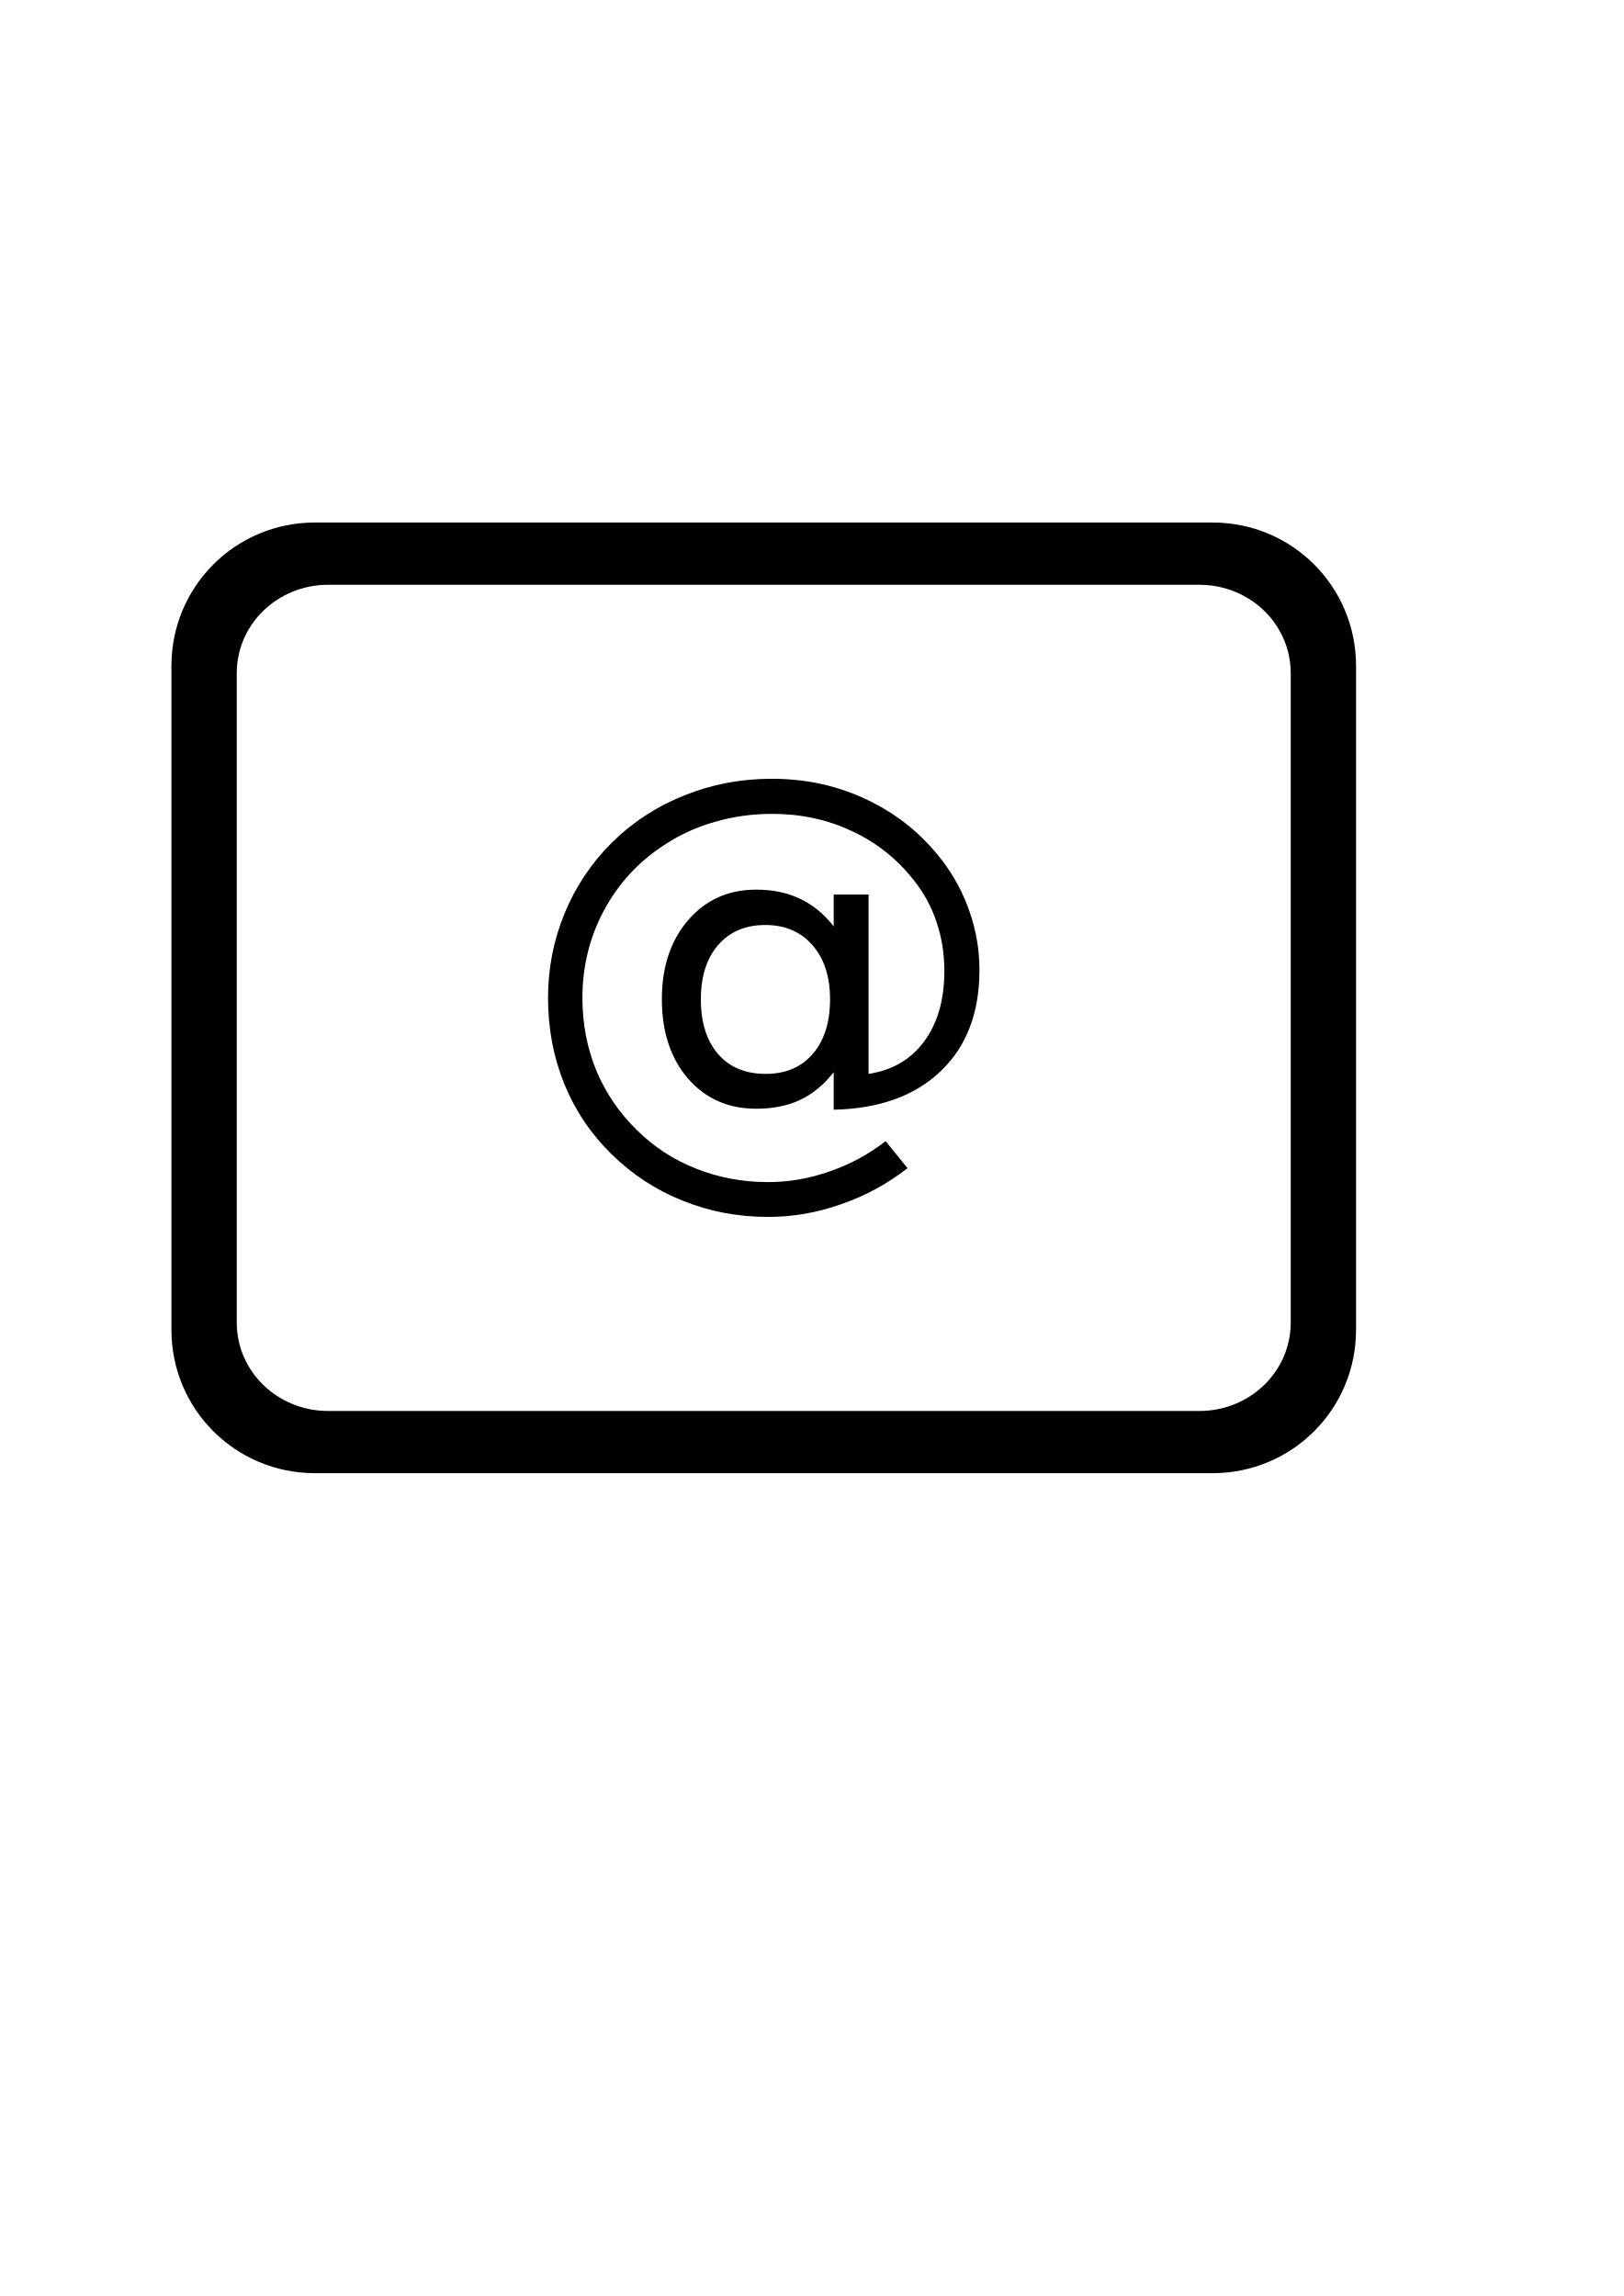
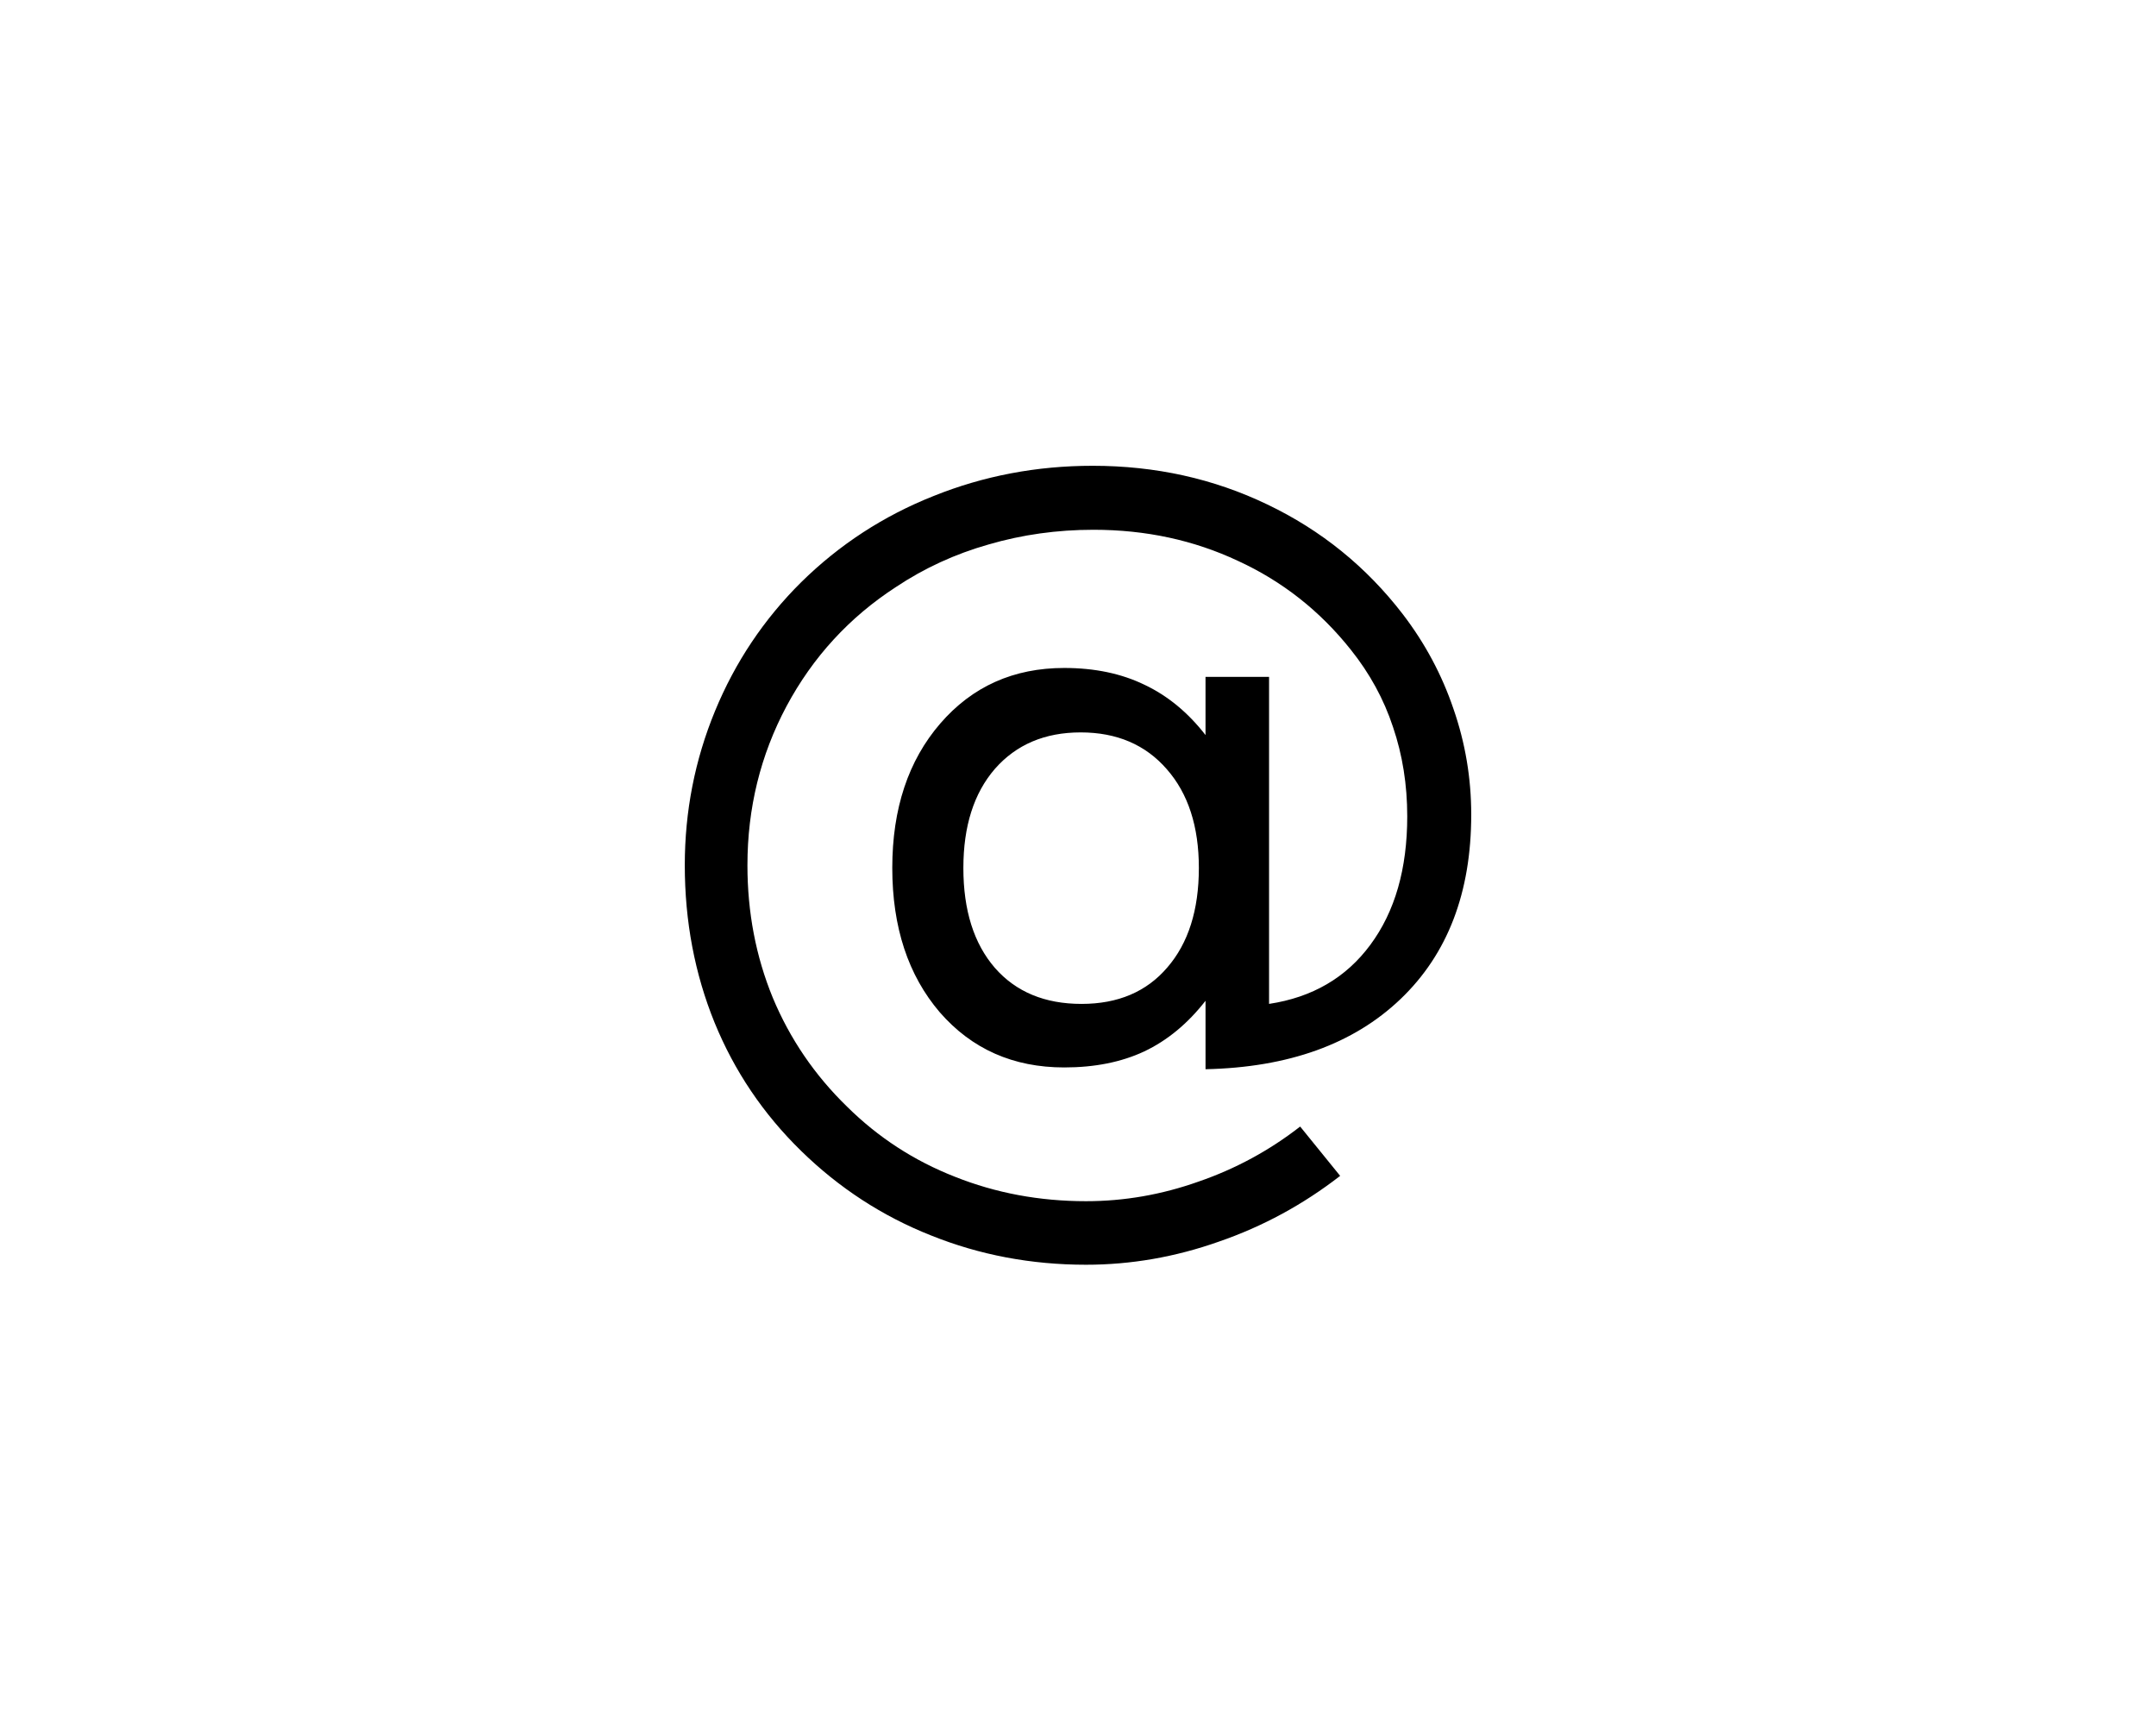
- <svg xmlns="http://www.w3.org/2000/svg" version="1.1" width="744.094" height="1052.362" id="svg2">
+ <svg xmlns="http://www.w3.org/2000/svg" version="1.1" width="542" height="435" id="svg2">
  <defs id="defs4" />
-   <g id="layer1">
-     <path d="m 144.281,239.5 c -36.406,0 -65.719,29.313 -65.719,65.719 l 0,304.281 c 0,36.406 29.313,65.719 65.719,65.719 l 411.438,0 c 36.406,0 65.719,-29.313 65.719,-65.719 l 0,-304.281 C 621.438,268.813 592.124,239.5 555.719,239.5 l -411.438,0 z m 6.125,28.531 399.188,0 c 23.218,0 41.906,18.076 41.906,40.531 l 0,297.625 c 0,22.456 -18.688,40.531 -41.906,40.531 l -399.188,0 C 127.188,646.719 108.5,628.643 108.5,606.188 l 0,-297.625 c 0,-22.456 18.688,-40.531 41.906,-40.531 z" id="rect2991" style="fill:#000000;fill-rule:evenodd;stroke:none" />
-     <path d="m 321.182,458.03 c -9e-5,10.649 2.643,19.026 7.931,25.132 5.287,6.032 12.547,9.047 21.781,9.047 9.159,3e-5 16.345,-3.053 21.558,-9.159 5.287,-6.106 7.93,-14.446 7.931,-25.02 -1.4e-4,-10.425 -2.681,-18.691 -8.042,-24.797 -5.362,-6.18 -12.585,-9.271 -21.669,-9.271 -9.01,10e-5 -16.196,3.053 -21.558,9.159 -5.287,6.106 -7.931,14.409 -7.931,24.908 m 60.875,33.397 c -4.468,5.734 -9.606,9.978 -15.414,12.733 -5.734,2.681 -12.436,4.021 -20.105,4.021 -12.808,1e-5 -23.233,-4.617 -31.275,-13.85 -7.968,-9.308 -11.952,-21.409 -11.952,-36.302 -6e-5,-14.893 4.021,-26.993 12.063,-36.302 8.042,-9.308 18.43,-13.962 31.163,-13.962 7.67,1.1e-4 14.409,1.415 20.217,4.244 5.808,2.755 10.909,6.963 15.303,12.622 l 0,-14.632 15.973,0 0,82.209 c 10.872,-1.638 19.361,-6.59 25.467,-14.856 6.18,-8.34 9.271,-19.1 9.271,-32.28 -1.9e-4,-7.968 -1.192,-15.451 -3.574,-22.451 -2.309,-7 -5.846,-13.478 -10.611,-19.435 -7.745,-9.755 -17.202,-17.201 -28.371,-22.339 -11.095,-5.212 -23.196,-7.819 -36.302,-7.819 -9.159,1.5e-4 -17.946,1.229 -26.361,3.686 -8.415,2.383 -16.196,5.957 -23.345,10.723 -11.691,7.596 -20.85,17.574 -27.477,29.935 -6.553,12.287 -9.829,25.616 -9.829,39.988 -3e-5,11.84 2.122,22.935 6.367,33.286 4.319,10.351 10.537,19.473 18.653,27.366 7.819,7.744 16.866,13.627 27.142,17.648 10.276,4.096 21.26,6.143 32.951,6.143 9.606,-3e-5 19.026,-1.638 28.259,-4.915 9.308,-3.202 17.834,-7.819 25.579,-13.85 l 10.053,12.398 c -9.308,7.223 -19.473,12.733 -30.493,16.531 -10.946,3.872 -22.079,5.808 -33.397,5.808 -13.776,-4e-5 -26.77,-2.457 -38.982,-7.372 -12.212,-4.84 -23.084,-11.914 -32.616,-21.222 -9.532,-9.308 -16.792,-20.068 -21.781,-32.28 -4.989,-12.287 -7.484,-25.467 -7.484,-39.541 -1e-5,-13.553 2.532,-26.472 7.595,-38.759 5.064,-12.287 12.287,-23.084 21.669,-32.392 9.606,-9.457 20.701,-16.68 33.286,-21.669 12.584,-5.063 25.914,-7.595 39.988,-7.595 15.786,1.6e-4 30.419,3.239 43.897,9.718 13.552,6.479 24.908,15.675 34.068,27.589 5.585,7.298 9.829,15.228 12.733,23.791 2.978,8.564 4.468,17.425 4.468,26.584 -2.1e-4,19.584 -5.92,35.036 -17.76,46.354 -11.84,11.319 -28.185,17.201 -49.035,17.648 l 0,-17.201" style="" id="path3006" />
-   </g>
+   <path id="path3006" d="m 242.182,218.17 c -9e-5,10.649 2.643,19.026 7.931,25.132 5.287,6.032 12.547,9.047 21.781,9.047 9.159,3e-5 16.345,-3.053 21.558,-9.159 5.287,-6.106 7.93,-14.446 7.931,-25.02 -1.4e-4,-10.425 -2.681,-18.691 -8.042,-24.797 -5.362,-6.18 -12.585,-9.271 -21.669,-9.271 -9.01,1e-4 -16.196,3.053 -21.558,9.159 -5.287,6.106 -7.931,14.409 -7.931,24.908 m 60.875,33.397 c -4.468,5.734 -9.606,9.978 -15.414,12.733 -5.734,2.681 -12.436,4.021 -20.105,4.021 -12.808,1e-5 -23.233,-4.617 -31.275,-13.85 -7.968,-9.308 -11.952,-21.409 -11.952,-36.302 -6e-5,-14.893 4.021,-26.993 12.063,-36.302 8.042,-9.308 18.43,-13.962 31.163,-13.962 7.67,1.1e-4 14.409,1.415 20.217,4.244 5.808,2.755 10.909,6.963 15.303,12.622 l 0,-14.632 15.973,0 0,82.209 c 10.872,-1.638 19.361,-6.59 25.467,-14.856 6.18,-8.34 9.271,-19.1 9.271,-32.28 -1.9e-4,-7.968 -1.192,-15.451 -3.574,-22.451 -2.309,-7 -5.846,-13.478 -10.611,-19.435 -7.745,-9.755 -17.202,-17.201 -28.371,-22.339 -11.095,-5.212 -23.196,-7.819 -36.302,-7.819 -9.159,1.5e-4 -17.946,1.229 -26.361,3.686 -8.415,2.383 -16.196,5.957 -23.345,10.723 -11.691,7.596 -20.85,17.574 -27.477,29.935 -6.553,12.287 -9.829,25.616 -9.829,39.988 -3e-5,11.84 2.122,22.935 6.367,33.286 4.319,10.351 10.537,19.473 18.653,27.366 7.819,7.744 16.866,13.627 27.142,17.648 10.276,4.096 21.26,6.143 32.951,6.143 9.606,-3e-5 19.026,-1.638 28.259,-4.915 9.308,-3.202 17.834,-7.819 25.579,-13.85 l 10.053,12.398 c -9.308,7.223 -19.473,12.733 -30.493,16.531 -10.946,3.872 -22.079,5.808 -33.397,5.808 -13.776,-4e-5 -26.77,-2.457 -38.982,-7.372 -12.212,-4.84 -23.084,-11.914 -32.616,-21.222 -9.532,-9.308 -16.792,-20.068 -21.781,-32.28 -4.989,-12.287 -7.484,-25.467 -7.484,-39.541 -1e-5,-13.553 2.532,-26.472 7.595,-38.759 5.064,-12.287 12.287,-23.084 21.669,-32.392 9.606,-9.457 20.701,-16.68 33.286,-21.669 12.584,-5.063 25.914,-7.595 39.988,-7.595 15.786,1.6e-4 30.419,3.239 43.897,9.718 13.552,6.479 24.908,15.675 34.068,27.589 5.585,7.298 9.829,15.228 12.733,23.791 2.978,8.564 4.468,17.425 4.468,26.584 -2.1e-4,19.584 -5.92,35.036 -17.76,46.354 -11.84,11.319 -28.185,17.201 -49.035,17.648 l 0,-17.201" />
</svg>
